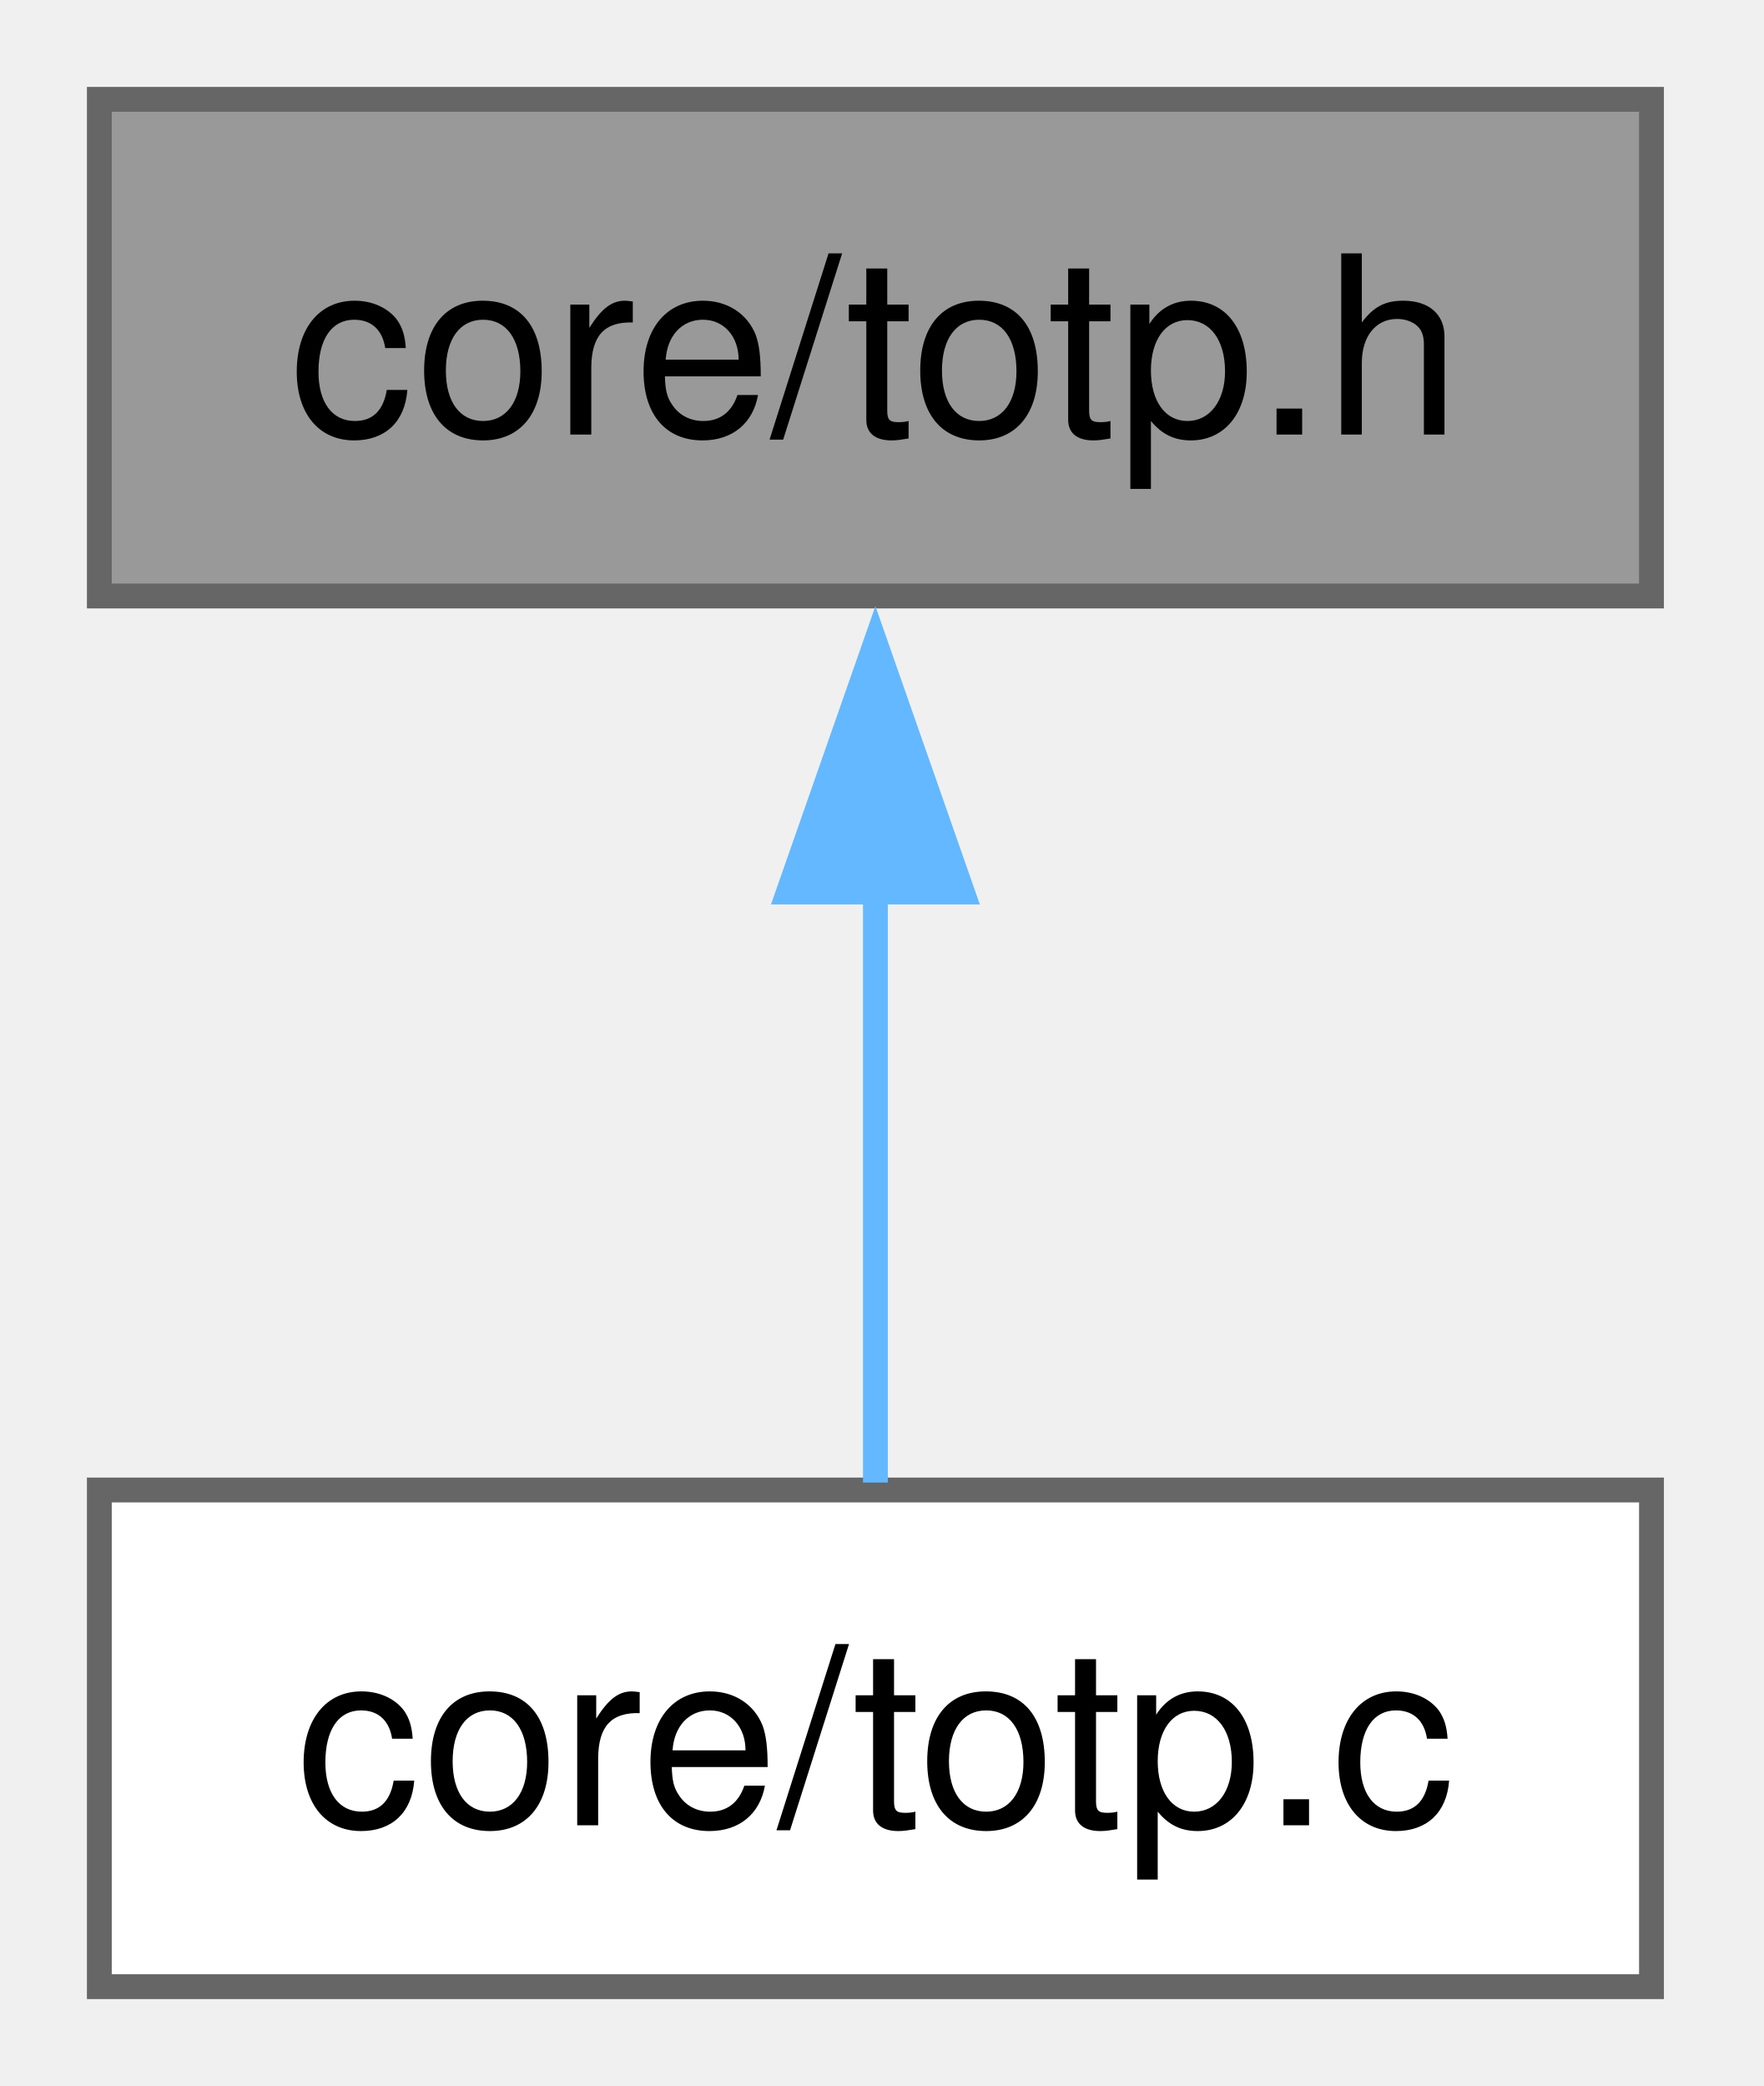
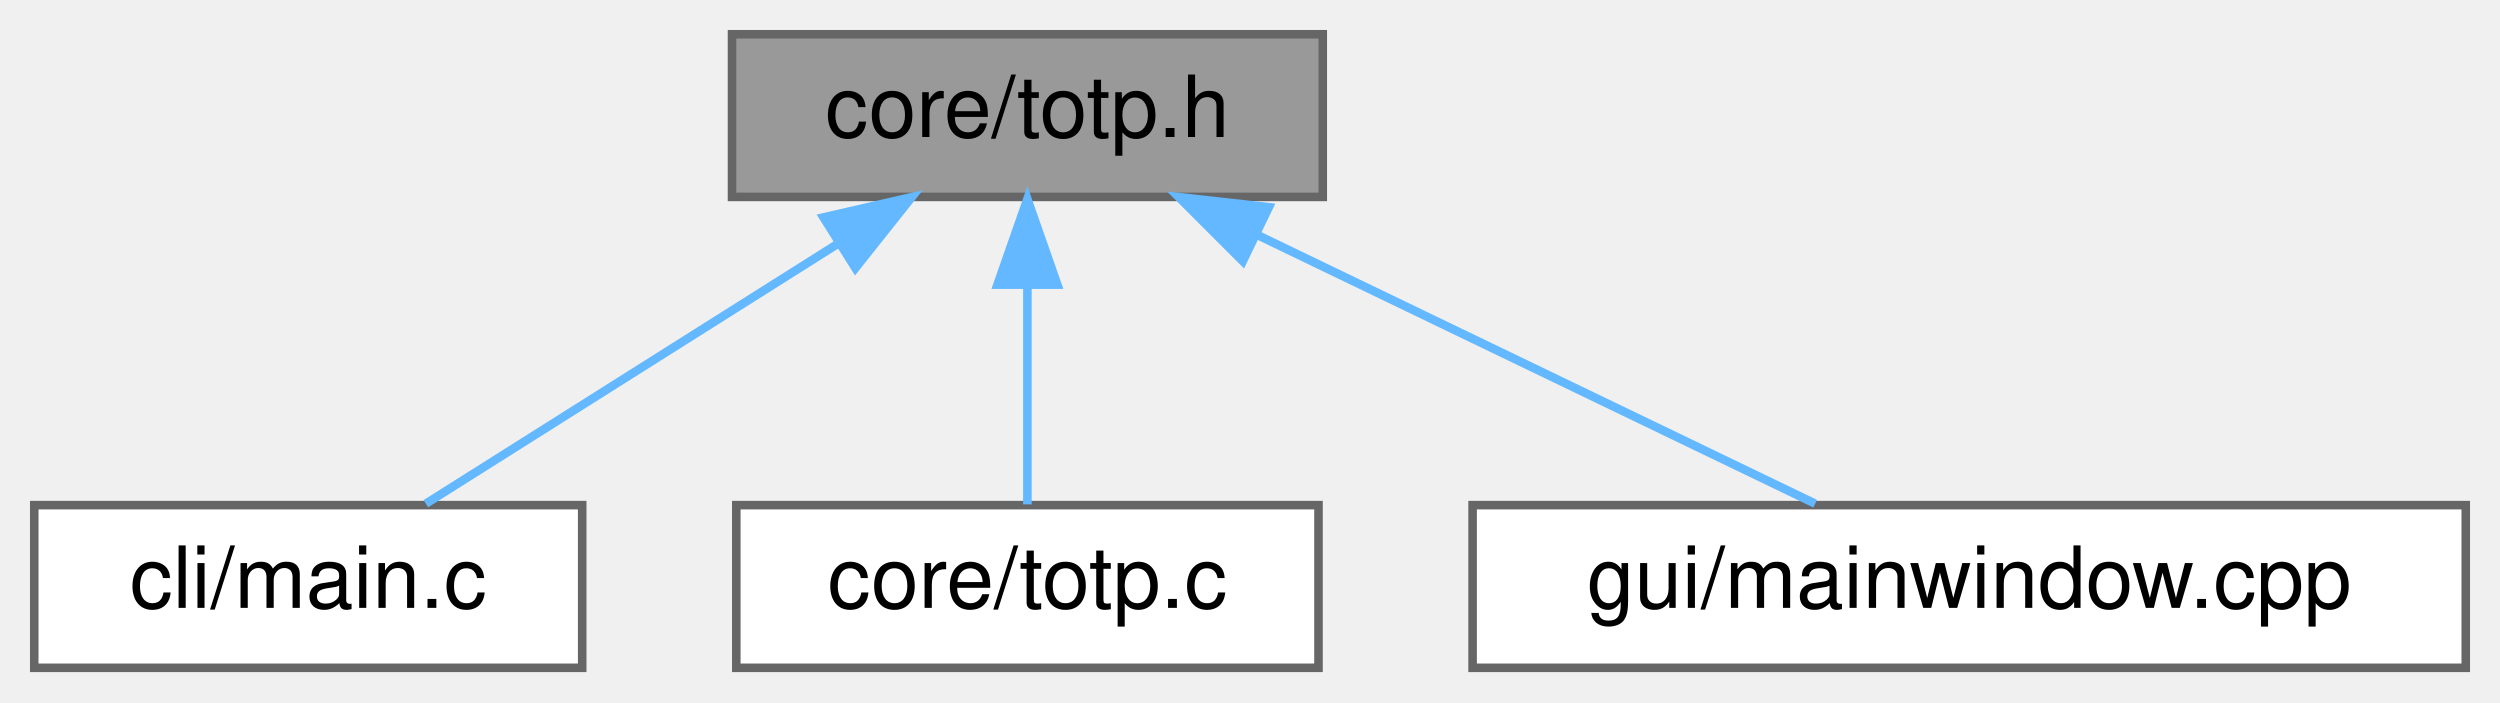
- <svg xmlns="http://www.w3.org/2000/svg" xmlns:xlink="http://www.w3.org/1999/xlink" width="71pt" height="84pt" viewBox="0.00 0.00 71.00 84.00">
-   <g id="graph0" class="graph" transform="scale(1 1) rotate(0) translate(4 80)">
+ <svg xmlns="http://www.w3.org/2000/svg" xmlns:xlink="http://www.w3.org/1999/xlink" width="292pt" height="82pt" viewBox="0.00 0.00 292.00 82.00">
+   <g id="graph0" class="graph" transform="scale(1 1) rotate(0) translate(4 78)">
    <g id="Node000001" class="node">
      <g id="a_Node000001">
        <a xlink:title=" ">
-           <polygon fill="#999999" stroke="#666666" points="62.5,-76 0,-76 0,-56 62.5,-56 62.5,-76" />
-           <text xml:space="preserve" text-anchor="middle" x="31.25" y="-62.5" font-family="Helvetica,sans-Serif" font-size="10.00">core/totp.h</text>
+           <polygon fill="#999999" stroke="#666666" points="150.5,-74 81.5,-74 81.5,-55 150.5,-55 150.5,-74" />
+           <text text-anchor="middle" x="116" y="-62" font-family="Helvetica,sans-Serif" font-size="10.00">core/totp.h</text>
        </a>
      </g>
    </g>
    <g id="Node000002" class="node">
      <g id="a_Node000002">
-         <a xlink:href="totp_8c.html" target="_top" xlink:title=" ">
-           <polygon fill="white" stroke="#666666" points="62.5,-20 0,-20 0,0 62.5,0 62.5,-20" />
-           <text xml:space="preserve" text-anchor="middle" x="31.25" y="-6.5" font-family="Helvetica,sans-Serif" font-size="10.00">core/totp.c</text>
+         <a xlink:href="main_8c.html" target="_top" xlink:title=" ">
+           <polygon fill="white" stroke="#666666" points="64,-19 0,-19 0,0 64,0 64,-19" />
+           <text text-anchor="middle" x="32" y="-7" font-family="Helvetica,sans-Serif" font-size="10.00">cli/main.c</text>
        </a>
      </g>
    </g>
    <g id="edge1_Node000001_Node000002" class="edge">
      <g id="a_edge1_Node000001_Node000002">
        <a xlink:title=" ">
-           <path fill="none" stroke="#63b8ff" d="M31.25,-44.13C31.25,-35.9 31.25,-26.85 31.25,-20.3" />
-           <polygon fill="#63b8ff" stroke="#63b8ff" points="27.75,-44.08 31.25,-54.08 34.75,-44.08 27.75,-44.08" />
+           <path fill="none" stroke="#63b8ff" d="M93.69,-49.42C78.45,-39.81 58.73,-27.37 45.74,-19.17" />
+           <polygon fill="#63b8ff" stroke="#63b8ff" points="92.18,-52.61 102.5,-54.98 95.91,-46.69 92.18,-52.61" />
+         </a>
+       </g>
+     </g>
+     <g id="Node000003" class="node">
+       <g id="a_Node000003">
+         <a xlink:href="totp_8c.html" target="_top" xlink:title=" ">
+           <polygon fill="white" stroke="#666666" points="150,-19 82,-19 82,0 150,0 150,-19" />
+           <text text-anchor="middle" x="116" y="-7" font-family="Helvetica,sans-Serif" font-size="10.00">core/totp.c</text>
+         </a>
+       </g>
+     </g>
+     <g id="edge2_Node000001_Node000003" class="edge">
+       <g id="a_edge2_Node000001_Node000003">
+         <a xlink:title=" ">
+           <path fill="none" stroke="#63b8ff" d="M116,-44.66C116,-35.93 116,-25.99 116,-19.09" />
+           <polygon fill="#63b8ff" stroke="#63b8ff" points="112.5,-44.75 116,-54.75 119.5,-44.75 112.5,-44.75" />
+         </a>
+       </g>
+     </g>
+     <g id="Node000004" class="node">
+       <g id="a_Node000004">
+         <a xlink:href="mainwindow_8cpp.html" target="_top" xlink:title=" ">
+           <polygon fill="white" stroke="#666666" points="284,-19 168,-19 168,0 284,0 284,-19" />
+           <text text-anchor="middle" x="226" y="-7" font-family="Helvetica,sans-Serif" font-size="10.00">gui/mainwindow.cpp</text>
+         </a>
+       </g>
+     </g>
+     <g id="edge3_Node000001_Node000004" class="edge">
+       <g id="a_edge3_Node000001_Node000004">
+         <a xlink:title=" ">
+           <path fill="none" stroke="#63b8ff" d="M142.7,-50.63C162.97,-40.87 190.27,-27.71 208.01,-19.17" />
+           <polygon fill="#63b8ff" stroke="#63b8ff" points="141.16,-47.49 133.67,-54.98 144.2,-53.8 141.16,-47.49" />
        </a>
      </g>
    </g>
  </g>
</svg>
